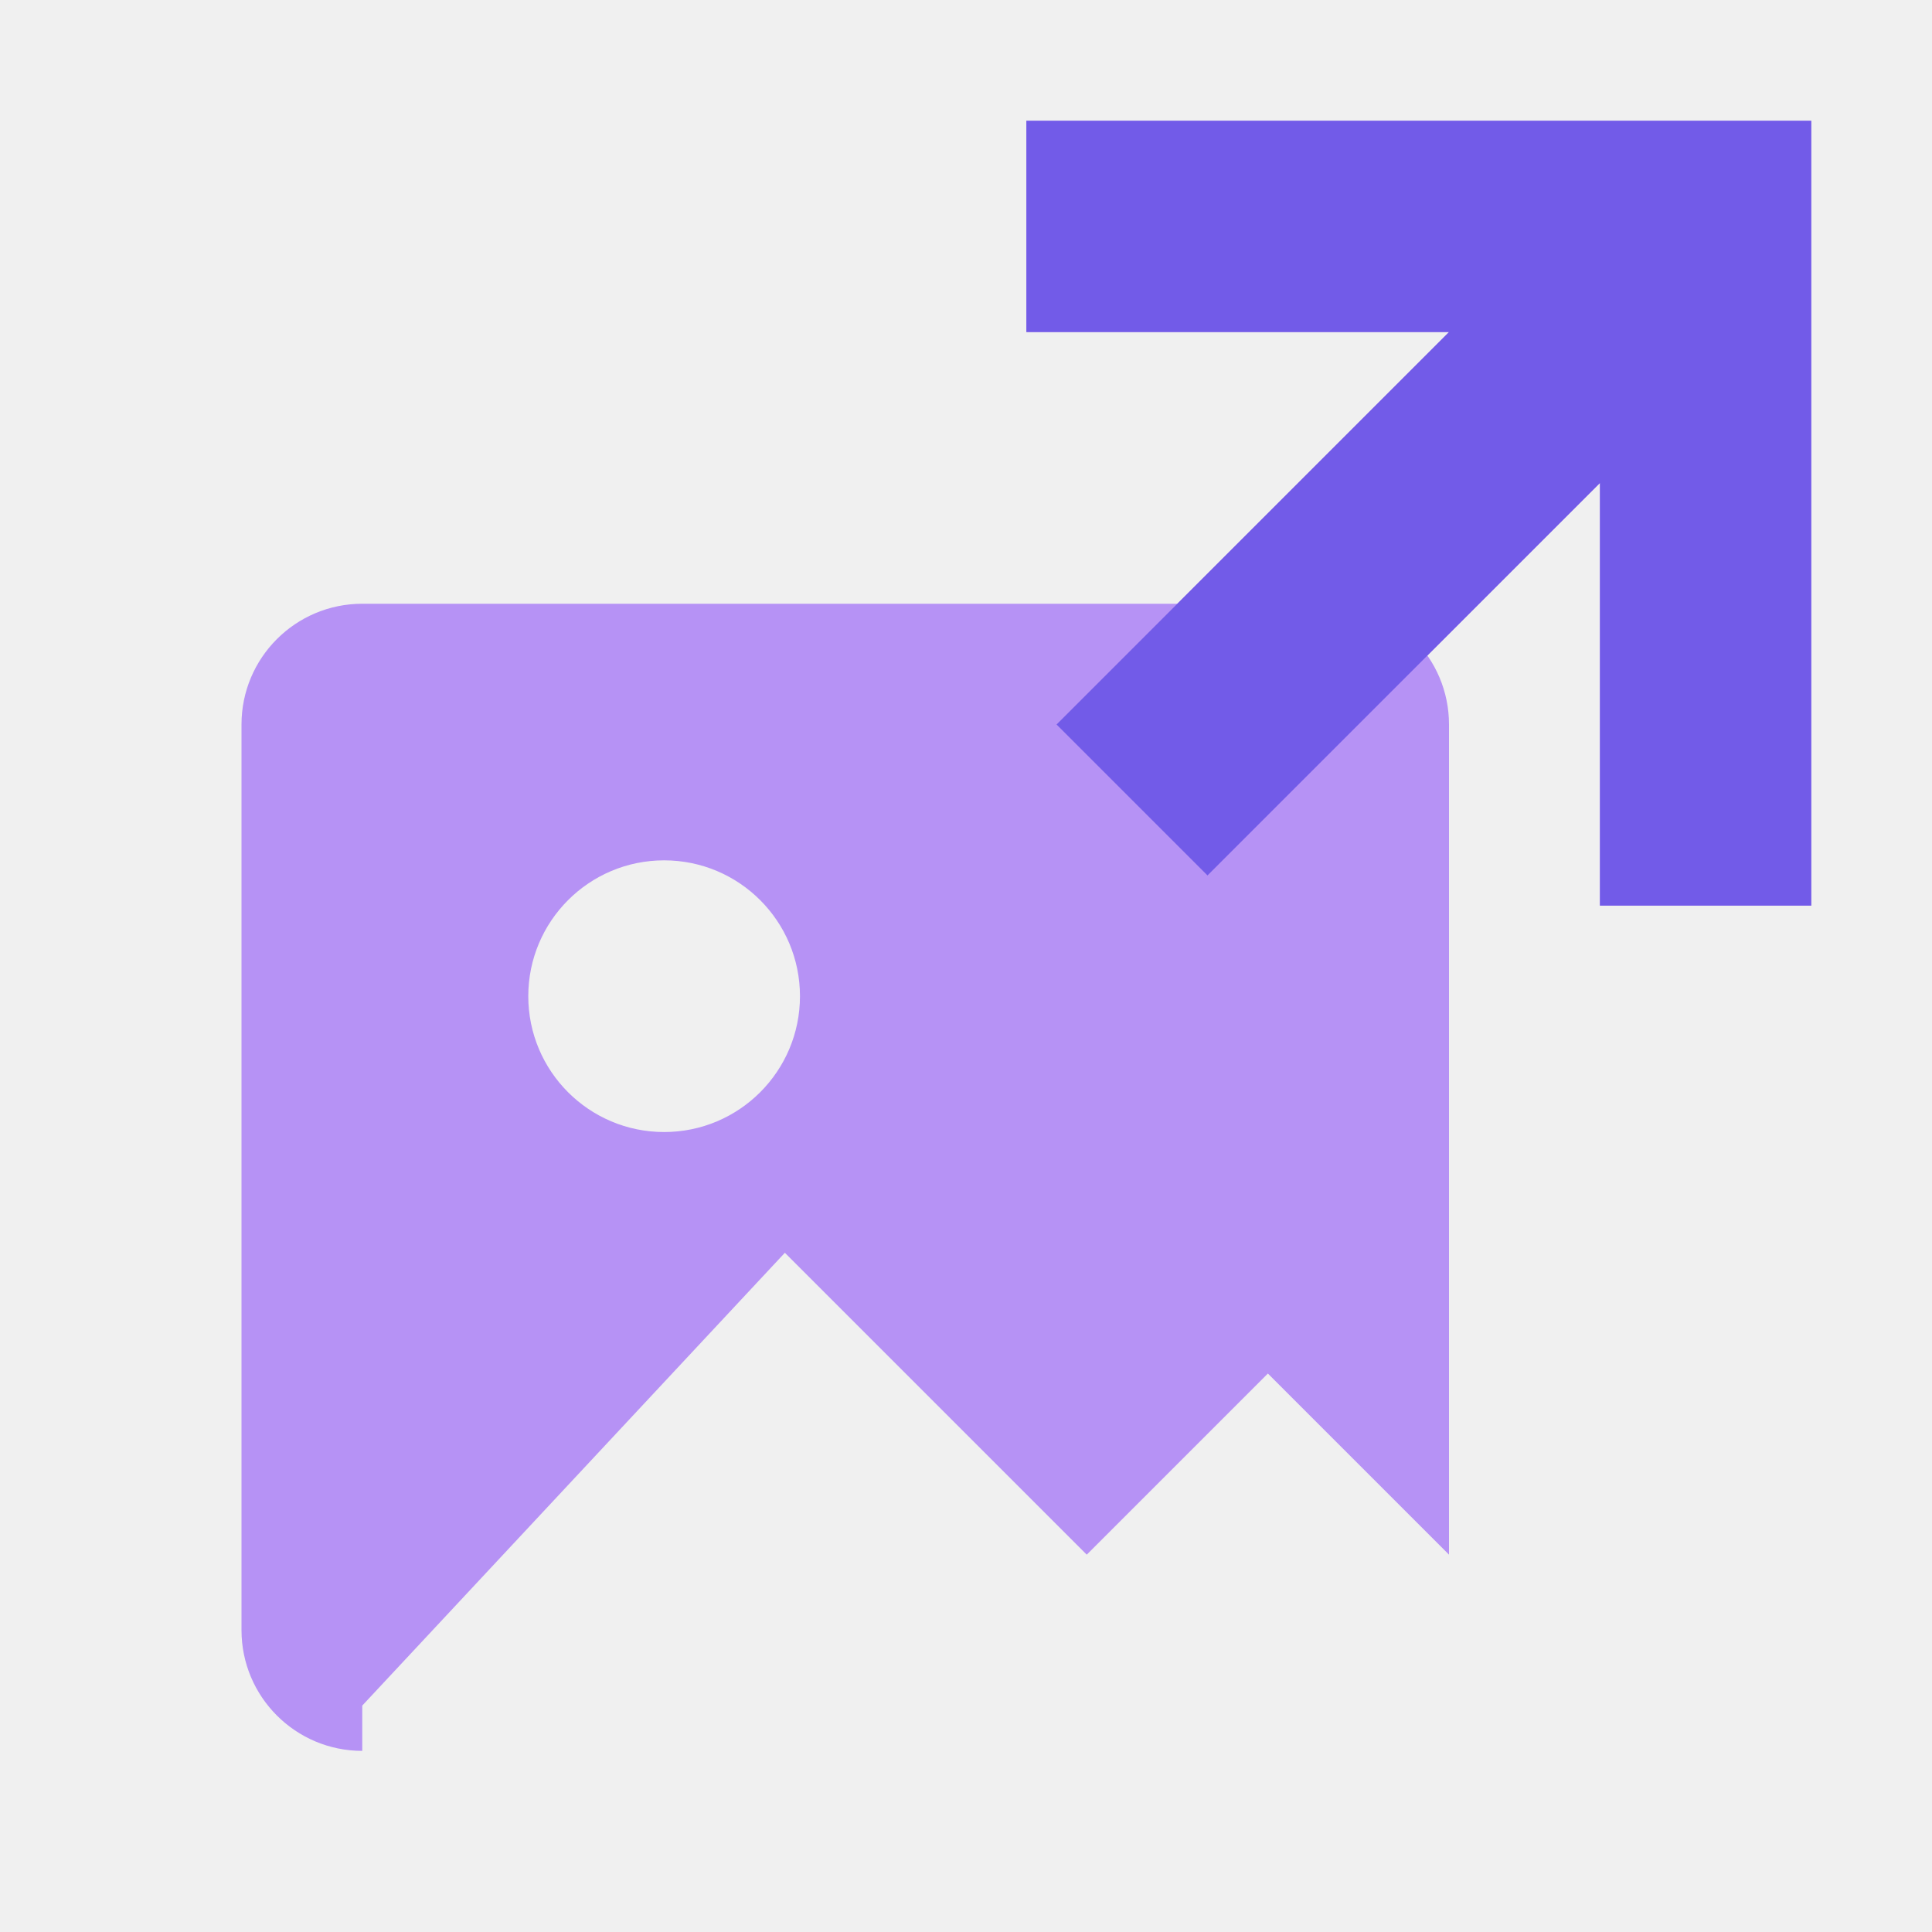
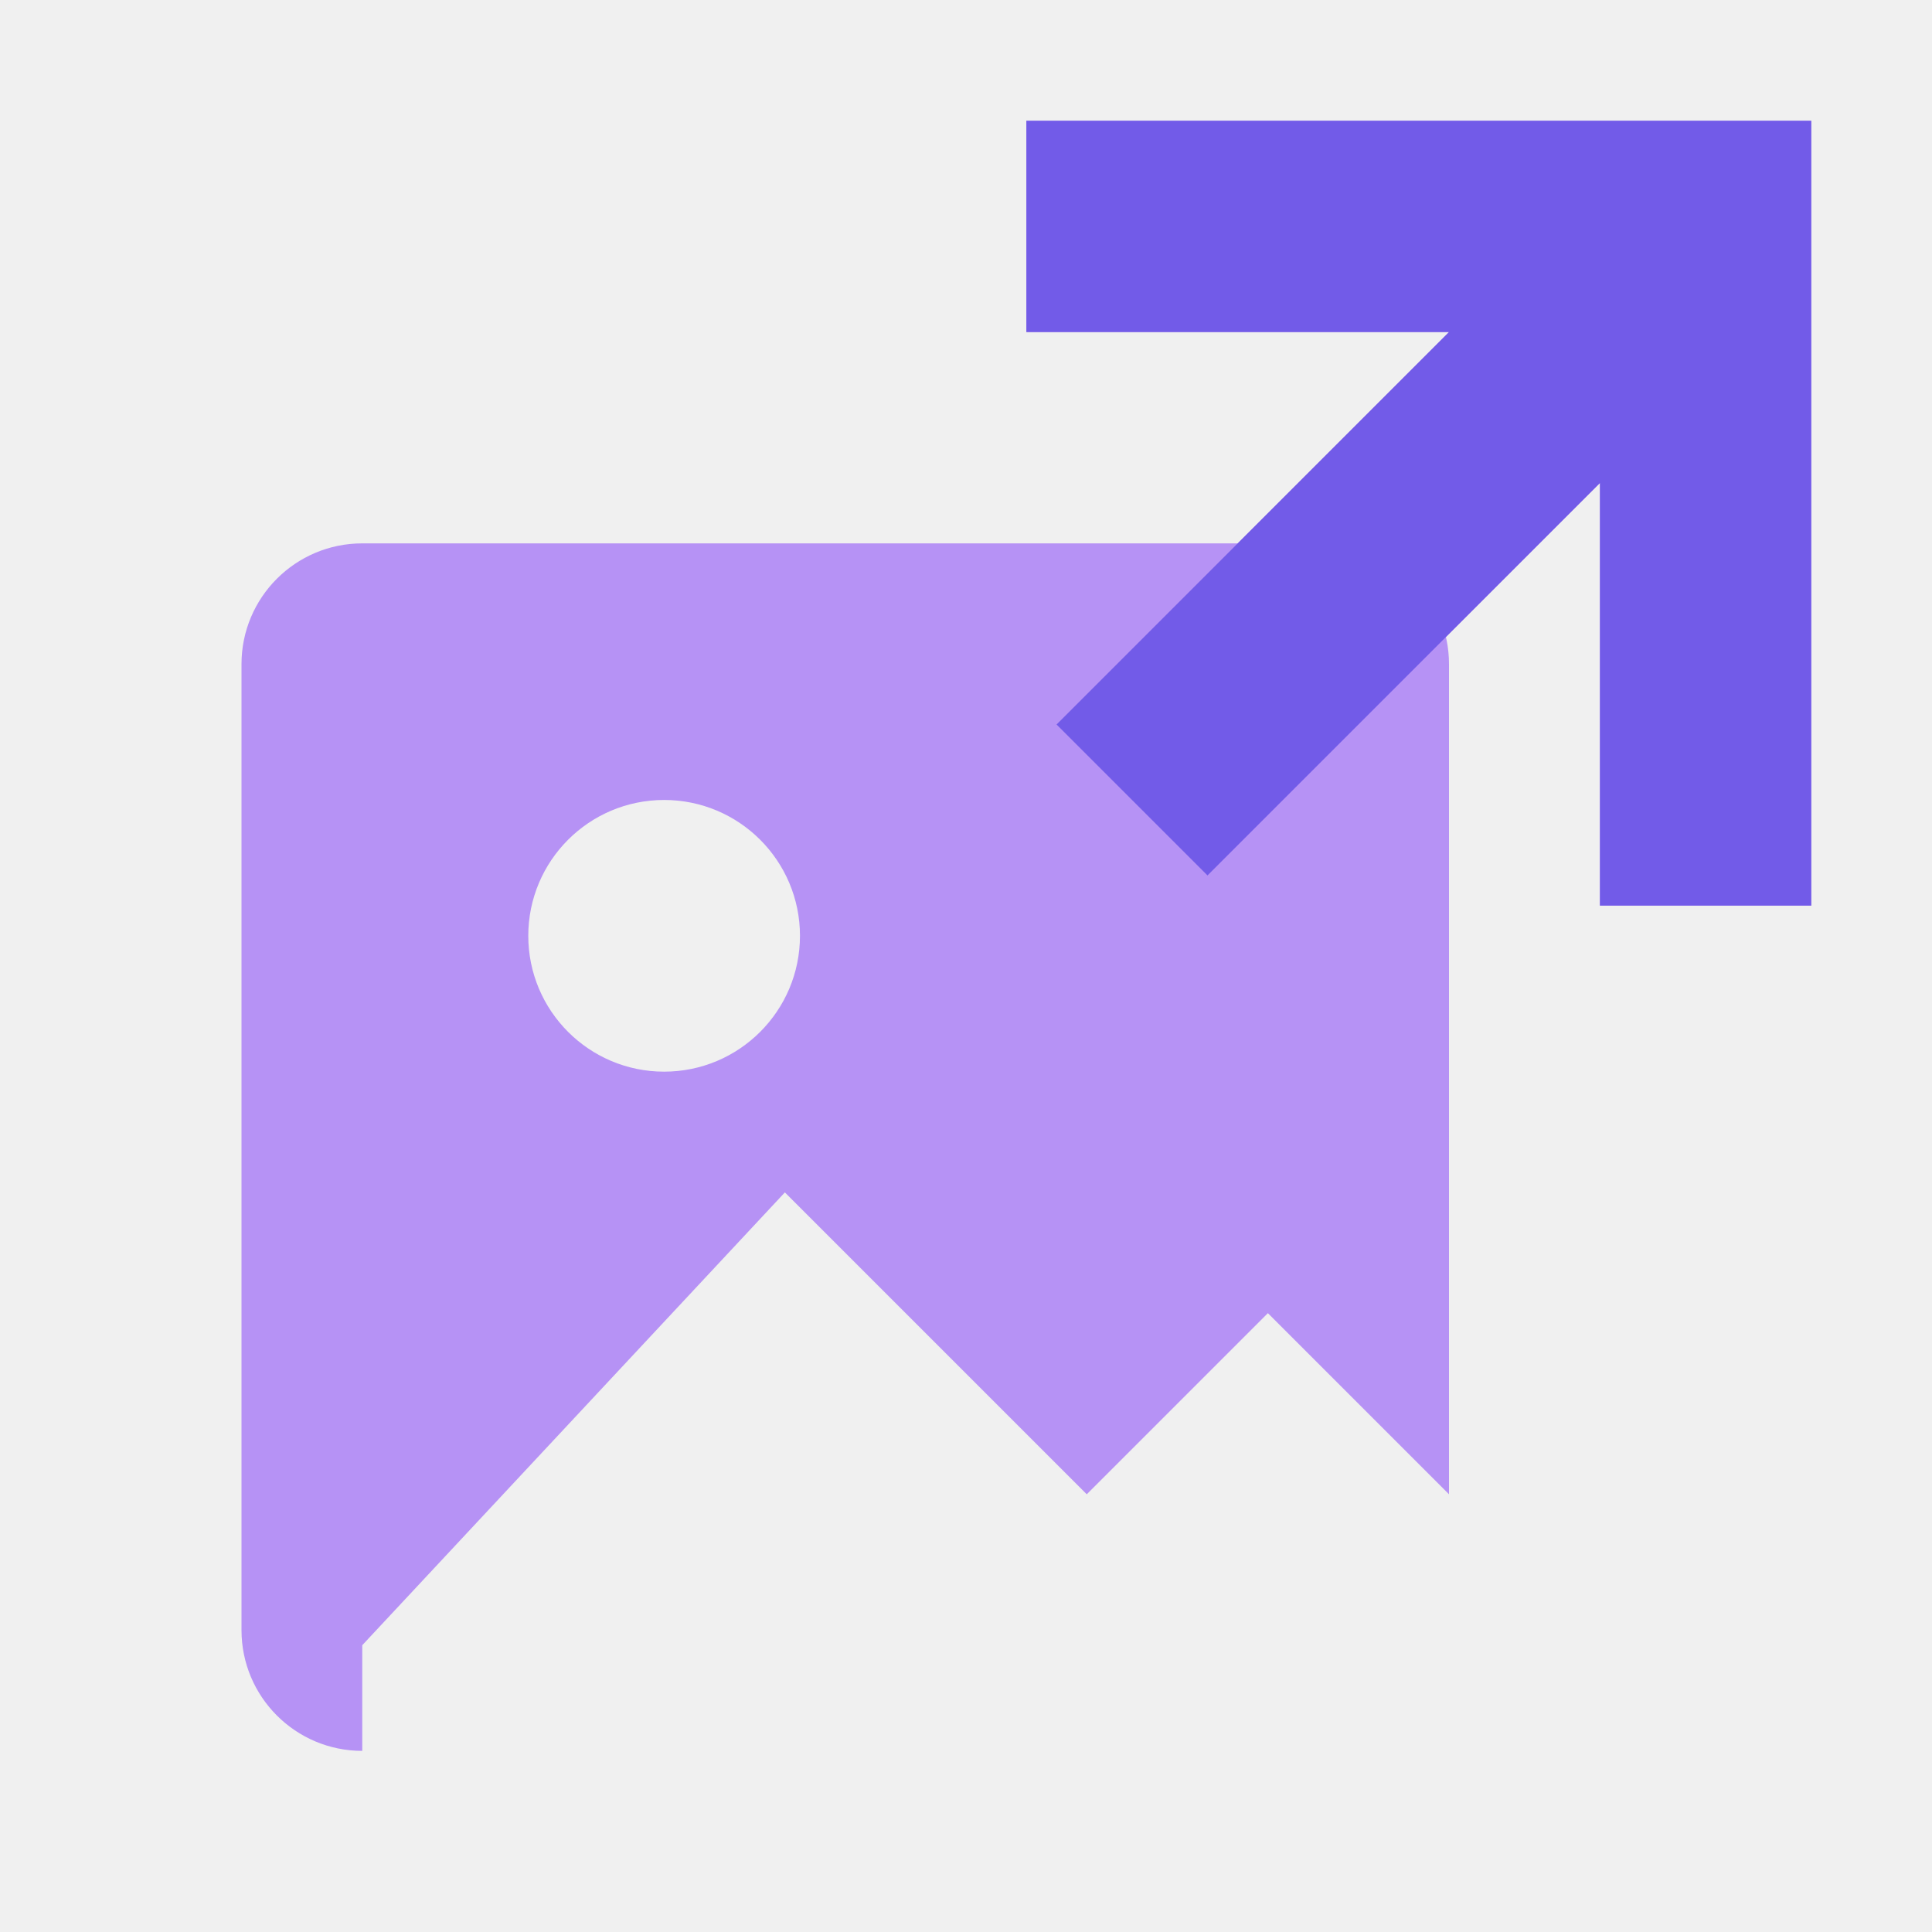
<svg xmlns="http://www.w3.org/2000/svg" viewBox="0 0 128 128" width="128" height="128">
  <defs>
    <mask id="cut" maskUnits="userSpaceOnUse" x="0" y="0" width="128" height="128">
      <rect width="128" height="128" fill="#fff" />
      <g fill="#000">
-         <circle cx="44" cy="66" r="9" />
-         <path d="M24 113l28-30 20 20 12-12 28 28v9H24Z" />
+         <circle cx="44" cy="62" r="9" />
+         <path d="M24 109l28-30 20 20 12-12 28 28v9H24Z" />
      </g>
    </mask>
  </defs>
  <g mask="url(#cut)">
    <g fill="#B692F5">
-       <rect x="16" y="40" width="80" height="76" rx="8" />
+       <rect x="16" y="36" width="80" height="80" rx="8" />
      <path d="M68 8h52v52h-14V32L80 58 70 48l26-26H68V8Z" />
    </g>
    <g fill="#725BE8">
      <path d="M68 8h52v52h-14V32L80 58 70 48l26-26H68V8Z" />
    </g>
  </g>
</svg>
